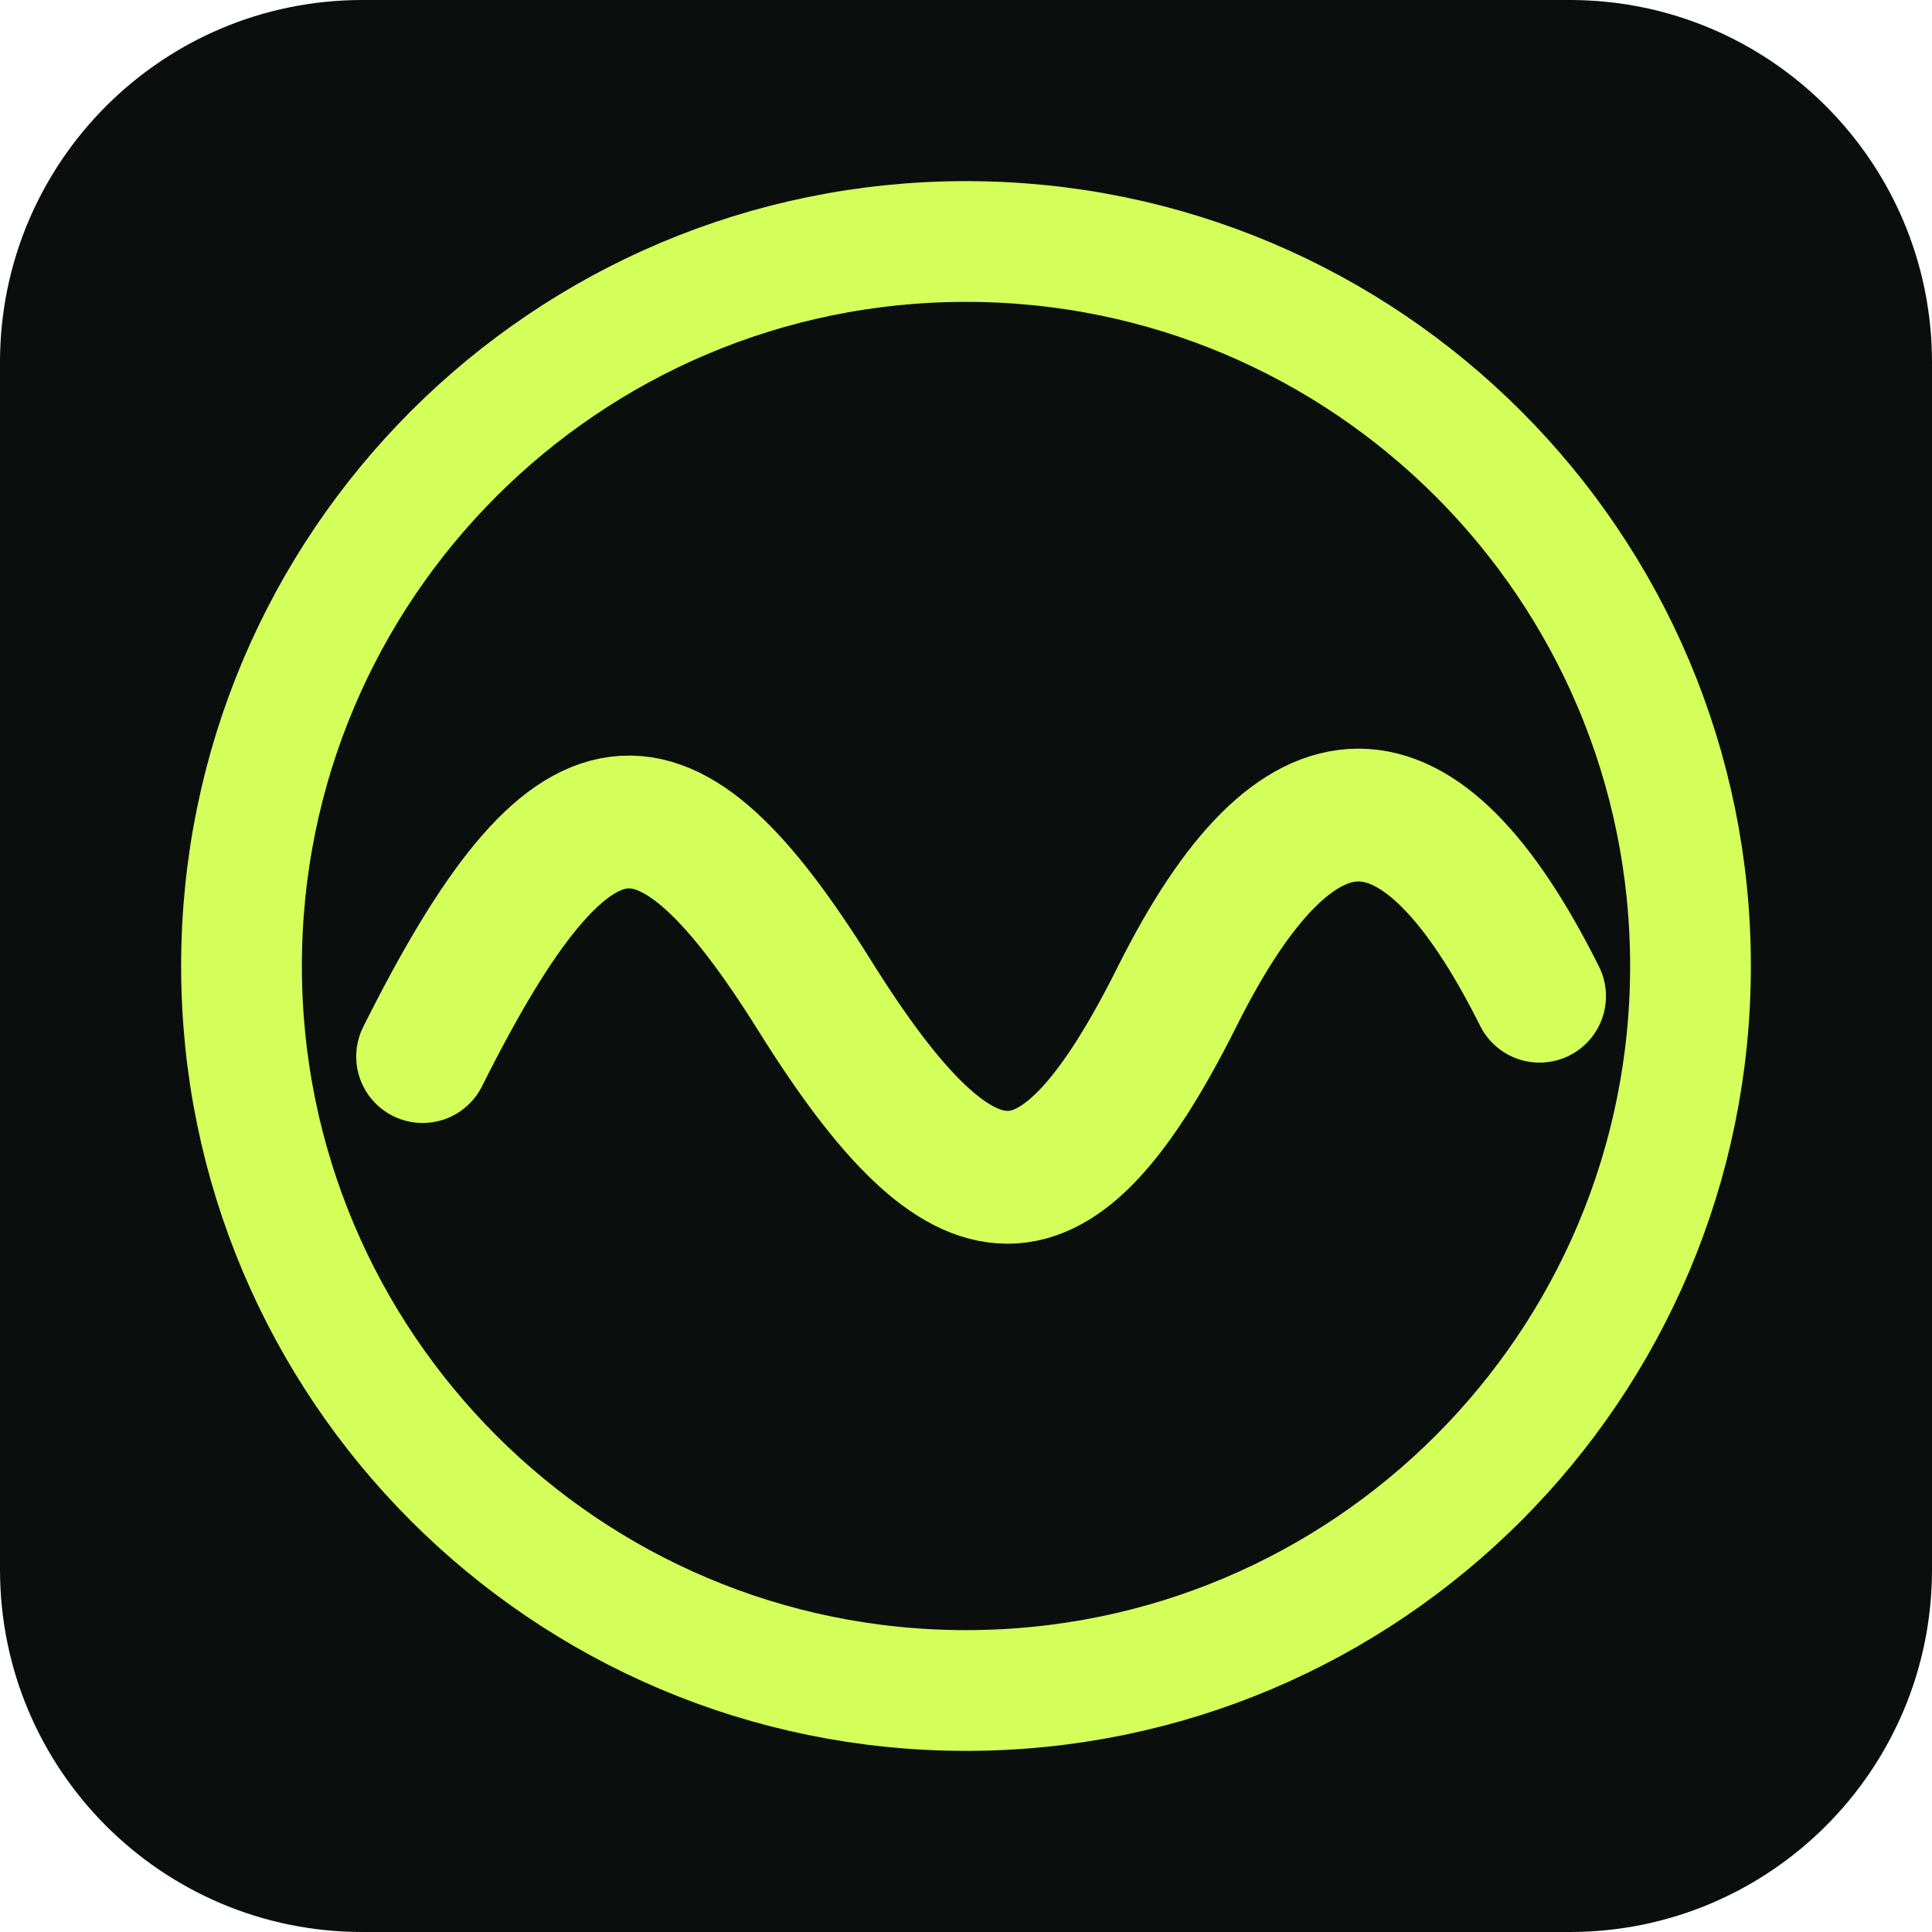
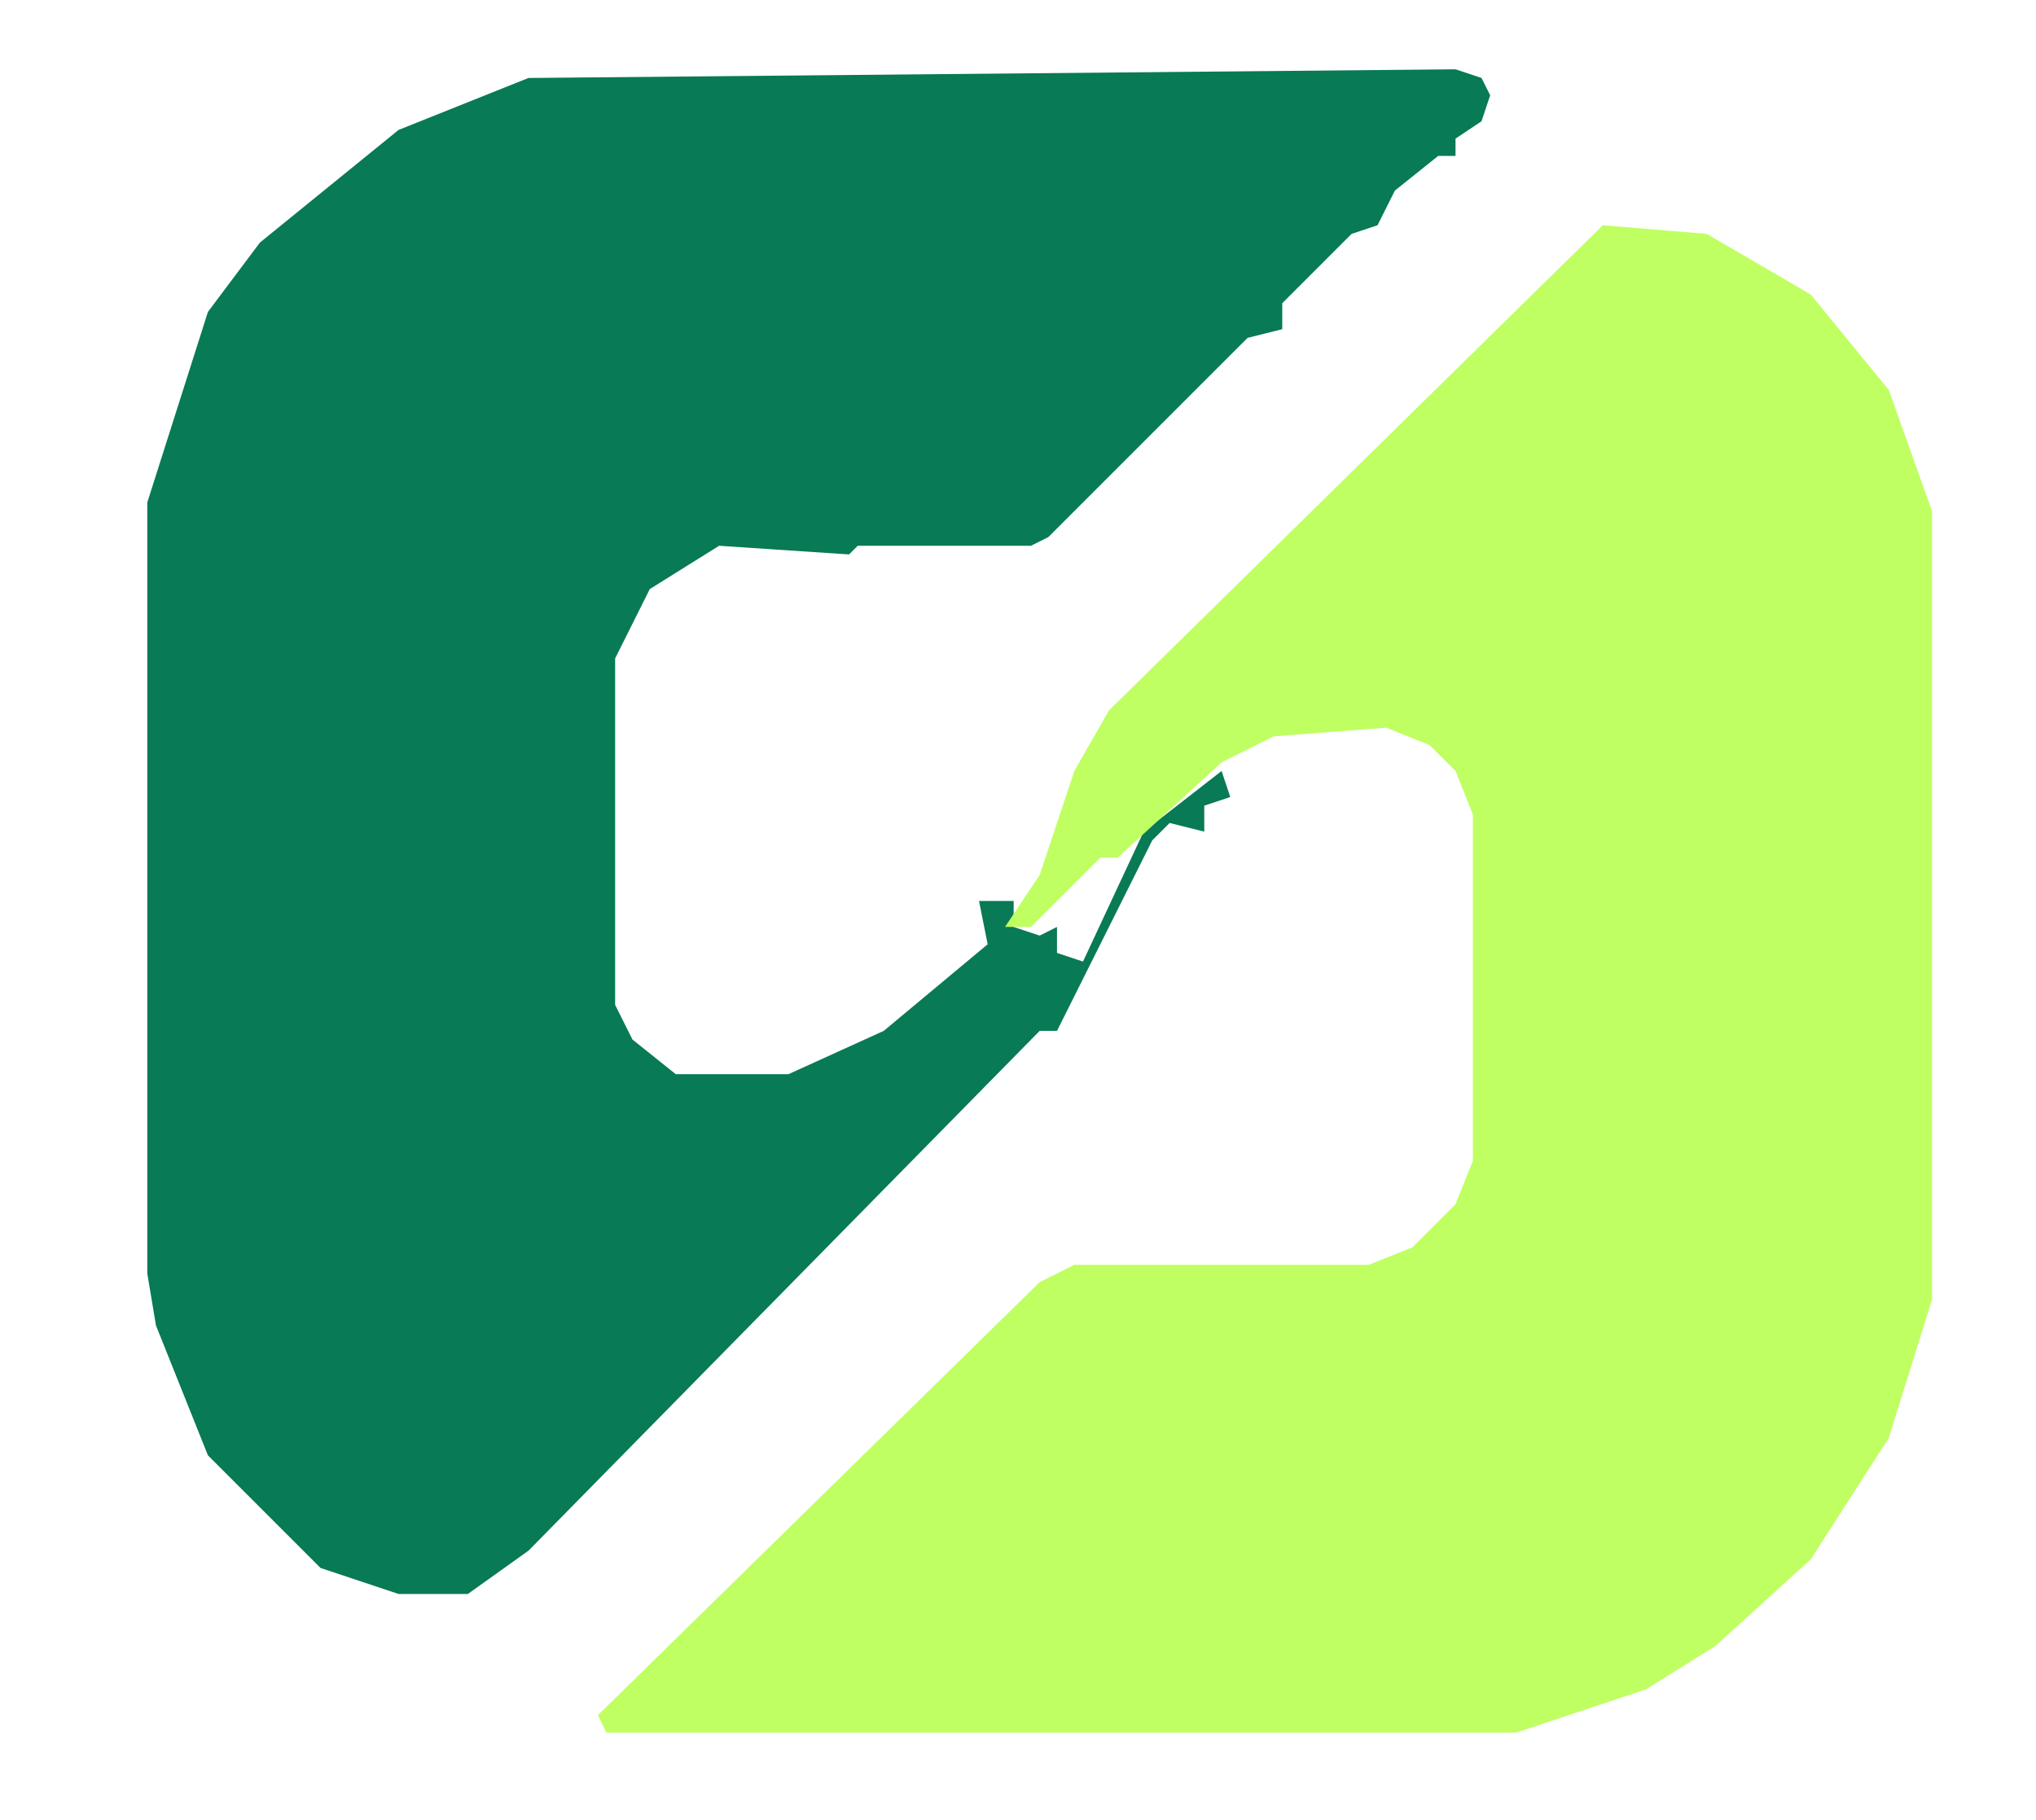
- <svg xmlns="http://www.w3.org/2000/svg" viewBox="0 0 32 32">
-   <rect width="32" height="32" rx="6" fill="#0A0F0D" />
-   <circle cx="16" cy="16" r="12" fill="none" stroke="#D4FF5A" stroke-width="2" />
-   <path d="M7 17.5c2.5-5 4-5 6.5-1s4 4 6 0 4-4 6 0" fill="none" stroke="#D4FF5A" stroke-width="2.2" stroke-linecap="round" />
+ <svg xmlns="http://www.w3.org/2000/svg" viewBox="0 0 235 210">
+   <path d="M 171 9 L 168 8 L 61 9 L 46 15 L 30 28 L 24 36 L 17 58 L 17 147 L 18 153 L 24 168 L 37 181 L 46 184 L 54 184 L 61 179 L 120 119 L 122 119 L 133 97 L 135 95 L 139 96 L 139 93 L 142 92 L 141 89 L 132 96 L 125 111 L 122 110 L 122 107 L 120 108 L 117 107 L 117 104 L 119 101 L 117 104 L 113 104 L 114 109 L 102 119 L 91 124 L 78 124 L 73 120 L 71 116 L 71 76 L 75 68 L 83 63 L 98 64 L 99 63 L 119 63 L 121 62 L 144 39 L 148 38 L 148 35 L 156 27 L 159 26 L 161 22 L 166 18 L 168 18 L 168 16 L 171 14 L 172 11 Z" fill="#087A55" fill-rule="evenodd" />
+   <path d="M 209 34 L 197 27 L 185 26 L 128 82 L 124 89 L 120 101 L 116 107 L 119 107 L 127 99 L 129 99 L 141 88 L 147 85 L 160 84 L 165 86 L 168 89 L 170 94 L 170 134 L 168 139 L 163 144 L 158 146 L 124 146 L 120 148 L 69 198 L 70 200 L 175 200 L 190 195 L 198 190 L 209 180 L 218 166 L 223 150 L 223 59 L 218 45 Z" fill="#BFFF62" fill-rule="evenodd" />
</svg>
